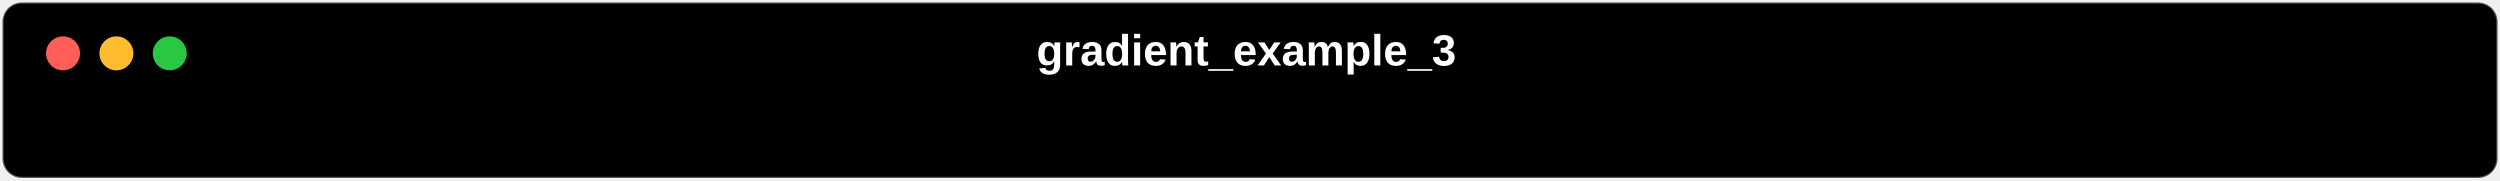
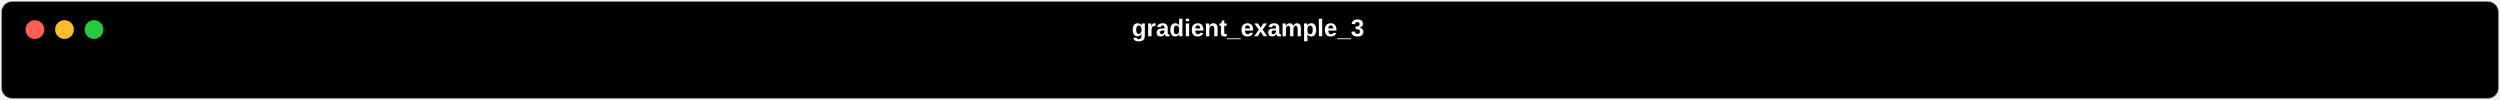
- <svg xmlns="http://www.w3.org/2000/svg" class="rich-terminal" viewBox="0 0 1031 74.4">
+ <svg xmlns="http://www.w3.org/2000/svg" class="rich-terminal" viewBox="0 0 1861 74.4">
  <style>

    @font-face {
        font-family: "Fira Code";
        src: local("FiraCode-Regular"),
                url("https://cdnjs.cloudflare.com/ajax/libs/firacode/6.2.0/woff2/FiraCode-Regular.woff2") format("woff2"),
                url("https://cdnjs.cloudflare.com/ajax/libs/firacode/6.2.0/woff/FiraCode-Regular.woff") format("woff");
        font-style: normal;
        font-weight: 400;
    }
    @font-face {
        font-family: "Fira Code";
        src: local("FiraCode-Bold"),
                url("https://cdnjs.cloudflare.com/ajax/libs/firacode/6.2.0/woff2/FiraCode-Bold.woff2") format("woff2"),
                url("https://cdnjs.cloudflare.com/ajax/libs/firacode/6.2.0/woff/FiraCode-Bold.woff") format("woff");
        font-style: bold;
        font-weight: 700;
    }

    .gradient_example_3-matrix {
        font-family: Fira Code, monospace;
        font-size: 20px;
        line-height: 24.4px;
        font-variant-east-asian: full-width;
    }

    .gradient_example_3-title {
        font-size: 18px;
        font-weight: bold;
        font-family: arial;
    }

    
    </style>
  <defs>
    <clipPath id="gradient_example_3-clip-terminal">
-       <rect x="0" y="0" width="1011.6" height="23.4" />
+       <rect x="0" y="0" width="1841.2" height="23.4" />
    </clipPath>
  </defs>
-   <rect fill="#000000" stroke="rgba(255,255,255,0.35)" stroke-width="1" x="1" y="1" width="1029" height="72.4" rx="8" />
-   <text class="gradient_example_3-title" fill="#ffffff" text-anchor="middle" x="514" y="27">gradient_example_3</text>
+   <rect fill="#000000" stroke="rgba(255,255,255,0.35)" stroke-width="1" x="1" y="1" width="1859" height="72.4" rx="8" />
+   <text class="gradient_example_3-title" fill="#ffffff" text-anchor="middle" x="929" y="27">gradient_example_3</text>
  <g transform="translate(26,22)">
    <circle cx="0" cy="0" r="7" fill="#ff5f57" />
    <circle cx="22" cy="0" r="7" fill="#febc2e" />
    <circle cx="44" cy="0" r="7" fill="#28c840" />
  </g>
  <g transform="translate(9, 41)" clip-path="url(#gradient_example_3-clip-terminal)">
    <g class="gradient_example_3-matrix">
    
    </g>
  </g>
</svg>
